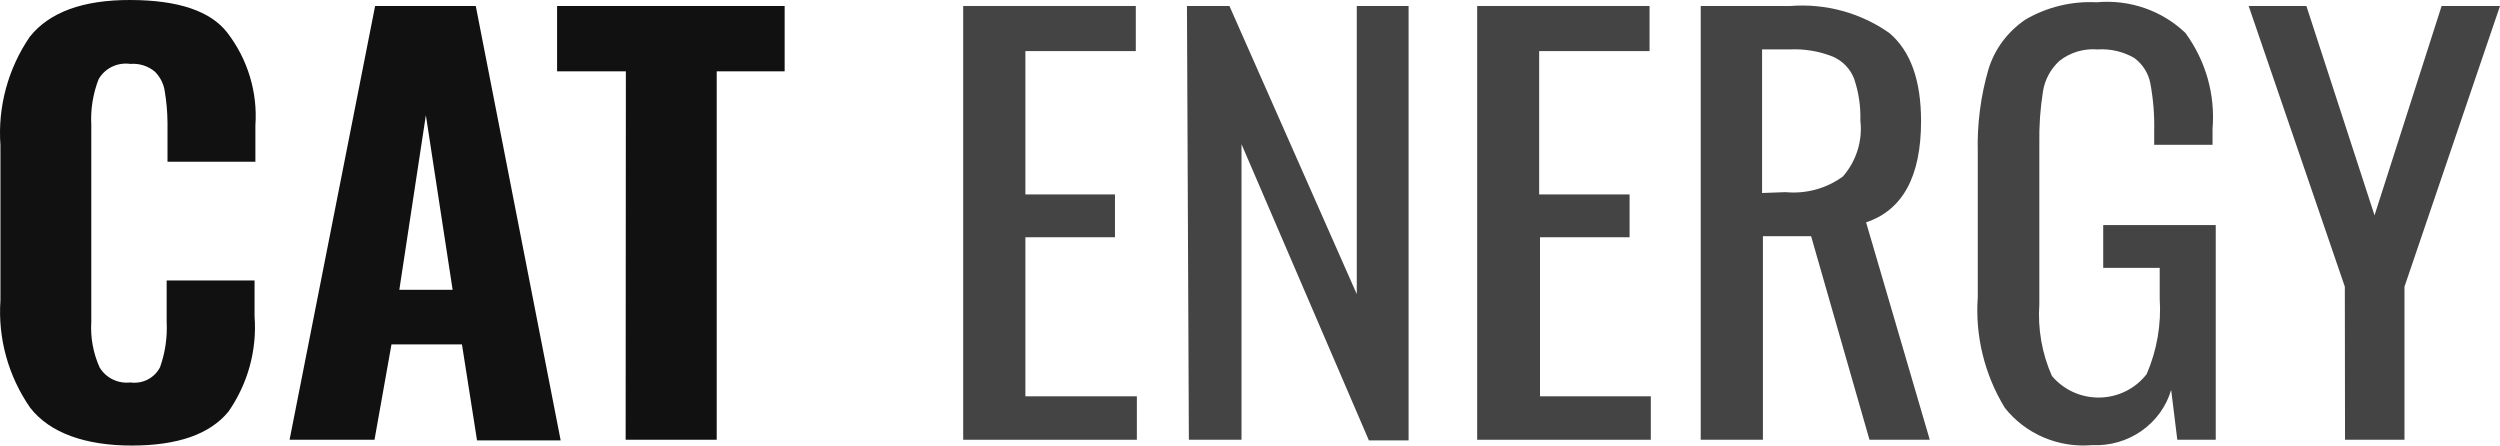
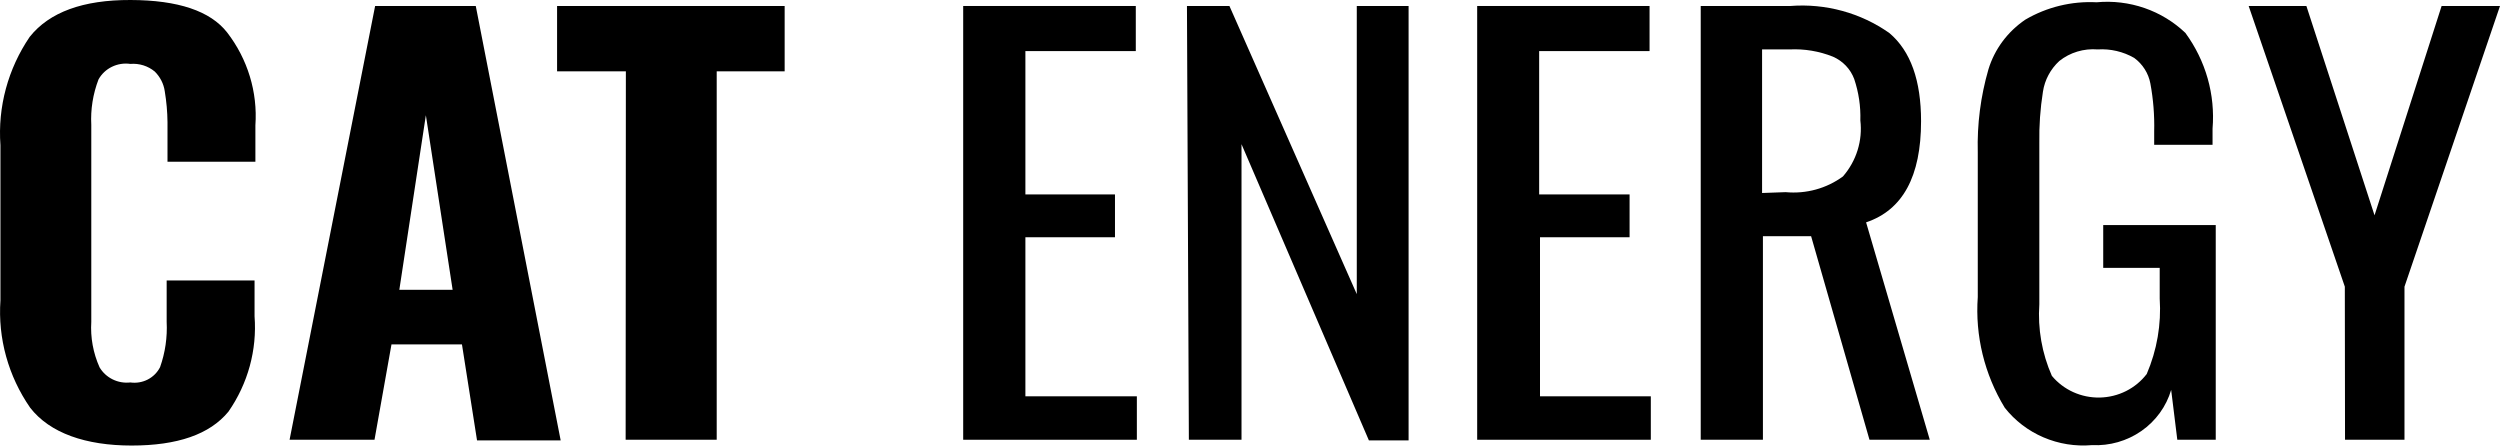
<svg xmlns="http://www.w3.org/2000/svg" width="101" height="18" viewBox="0 0 101 18" fill="none">
  <g id="logo text">
-     <path id="Vector" d="M1.218 16.471C0.335 15.195 -0.088 13.669 0.018 12.134V5.866C-0.094 4.32 0.322 2.78 1.201 1.488C1.996 0.49 3.354 -0.006 5.275 4.64252e-05C7.196 0.006 8.497 0.443 9.177 1.312C10.007 2.389 10.412 3.721 10.318 5.064V6.535H6.767V4.939C6.763 4.519 6.725 4.1 6.656 3.685C6.613 3.385 6.471 3.107 6.253 2.891C6.118 2.779 5.961 2.693 5.792 2.64C5.622 2.587 5.444 2.567 5.266 2.582C5.012 2.545 4.752 2.586 4.522 2.698C4.291 2.81 4.102 2.988 3.98 3.209C3.755 3.796 3.655 4.422 3.688 5.047V13.003C3.649 13.633 3.764 14.263 4.023 14.841C4.147 15.05 4.33 15.219 4.551 15.327C4.772 15.436 5.021 15.479 5.266 15.451C5.508 15.485 5.754 15.443 5.97 15.332C6.185 15.221 6.359 15.046 6.467 14.833C6.675 14.245 6.765 13.624 6.733 13.003V11.332H10.284V12.777C10.388 14.14 10.016 15.498 9.229 16.63C8.474 17.549 7.17 18 5.318 18C3.465 18 2.016 17.499 1.218 16.471Z" fill="#111111" />
-     <path id="Vector_2" d="M15.155 0.242H19.221L22.651 17.791H19.272L18.663 13.914H15.816L15.13 17.766H11.699L15.155 0.242ZM18.286 11.707L17.205 4.655L16.133 11.707H18.286Z" fill="#111111" />
-     <path id="Vector_3" d="M25.285 2.883H22.506V0.242H31.7V2.883H28.955V17.766H25.276L25.285 2.883Z" fill="#111111" />
-     <path id="Vector_4" d="M38.913 0.242H45.886V2.064H41.426V7.855H45.045V9.585H41.426V16.011H45.929V17.766H38.913V0.242Z" fill="#444444" />
-     <path id="Vector_5" d="M47.953 0.242H49.669L54.814 11.883V0.242H56.907V17.791H55.303L50.157 5.825V17.766H48.03L47.953 0.242Z" fill="#444444" />
-     <path id="Vector_6" d="M59.678 0.242H66.642V2.064H62.182V7.855H65.835V9.585H62.216V16.011H66.693V17.766H59.678V0.242Z" fill="#444444" />
-     <path id="Vector_7" d="M68.709 0.242H72.328C73.754 0.131 75.175 0.519 76.333 1.337C77.191 2.064 77.611 3.251 77.611 4.897C77.611 7.125 76.871 8.487 75.39 8.983L77.963 17.766H75.527L73.169 9.543H71.222V17.766H68.709V0.242ZM72.139 7.763C72.966 7.841 73.792 7.615 74.455 7.128C74.725 6.817 74.926 6.456 75.047 6.067C75.168 5.677 75.206 5.268 75.158 4.864C75.176 4.297 75.091 3.731 74.91 3.192C74.836 2.994 74.722 2.811 74.575 2.656C74.427 2.501 74.25 2.377 74.052 2.29C73.495 2.067 72.895 1.967 72.294 1.997H71.188V7.797L72.139 7.763Z" fill="#444444" />
-     <path id="Vector_8" d="M80.991 16.471C80.171 15.123 79.791 13.563 79.902 12V6.15C79.872 5.022 80.017 3.895 80.331 2.808C80.578 1.991 81.105 1.28 81.823 0.794C82.69 0.285 83.694 0.04 84.704 0.092C85.358 0.031 86.018 0.111 86.637 0.324C87.256 0.538 87.82 0.881 88.289 1.329C89.112 2.452 89.501 3.822 89.387 5.198V5.85H87.029V5.306C87.045 4.657 86.993 4.007 86.874 3.368C86.796 2.958 86.564 2.591 86.222 2.34C85.777 2.084 85.263 1.964 84.747 1.997C84.187 1.951 83.63 2.118 83.195 2.465C82.839 2.794 82.607 3.229 82.535 3.702C82.426 4.39 82.377 5.086 82.389 5.783V12.293C82.321 13.282 82.494 14.273 82.895 15.184C83.127 15.464 83.423 15.689 83.758 15.841C84.094 15.993 84.461 16.068 84.831 16.061C85.2 16.053 85.564 15.964 85.893 15.799C86.222 15.634 86.507 15.398 86.728 15.109C87.142 14.145 87.321 13.101 87.252 12.059V10.822H84.97V9.092H89.516V17.766H87.963L87.715 15.752C87.518 16.421 87.095 17.006 86.514 17.411C85.933 17.816 85.229 18.018 84.516 17.983C83.845 18.041 83.17 17.933 82.554 17.668C81.938 17.404 81.4 16.992 80.991 16.471Z" fill="#444444" />
-     <path id="Vector_9" d="M94.731 11.582L90.846 0.242H93.178L95.931 8.699L98.641 0.242H101L97.141 11.582V17.766H94.739L94.731 11.582Z" fill="#444444" />
+     <path id="Vector" d="M1.218 16.471C0.335 15.195 -0.088 13.669 0.018 12.134V5.866C-0.094 4.32 0.322 2.78 1.201 1.488C1.996 0.49 3.354 -0.006 5.275 4.64252e-05C7.196 0.006 8.497 0.443 9.177 1.312C10.007 2.389 10.412 3.721 10.318 5.064V6.535H6.767V4.939C6.763 4.519 6.725 4.1 6.656 3.685C6.613 3.385 6.471 3.107 6.253 2.891C6.118 2.779 5.961 2.693 5.792 2.64C5.622 2.587 5.444 2.567 5.266 2.582C5.012 2.545 4.752 2.586 4.522 2.698C4.291 2.81 4.102 2.988 3.98 3.209C3.755 3.796 3.655 4.422 3.688 5.047V13.003C3.649 13.633 3.764 14.263 4.023 14.841C4.147 15.05 4.33 15.219 4.551 15.327C4.772 15.436 5.021 15.479 5.266 15.451C5.508 15.485 5.754 15.443 5.97 15.332C6.185 15.221 6.359 15.046 6.467 14.833C6.675 14.245 6.765 13.624 6.733 13.003V11.332H10.284V12.777C10.388 14.14 10.016 15.498 9.229 16.63C8.474 17.549 7.17 18 5.318 18C3.465 18 2.016 17.499 1.218 16.471Z" fill="currentColor" />
+     <path id="Vector_2" d="M15.155 0.242H19.221L22.651 17.791H19.272L18.663 13.914H15.816L15.13 17.766H11.699L15.155 0.242ZM18.286 11.707L17.205 4.655L16.133 11.707H18.286Z" fill="currentColor" />
+     <path id="Vector_3" d="M25.285 2.883H22.506V0.242H31.7V2.883H28.955V17.766H25.276L25.285 2.883Z" fill="currentColor" />
+     <path id="Vector_4" d="M38.913 0.242H45.886V2.064H41.426V7.855H45.045V9.585H41.426V16.011H45.929V17.766H38.913V0.242Z" fill="currentColor" />
+     <path id="Vector_5" d="M47.953 0.242H49.669L54.814 11.883V0.242H56.907V17.791H55.303L50.157 5.825V17.766H48.03L47.953 0.242Z" fill="currentColor" />
+     <path id="Vector_6" d="M59.678 0.242H66.642V2.064H62.182V7.855H65.835V9.585H62.216V16.011H66.693V17.766H59.678V0.242Z" fill="currentColor" />
+     <path id="Vector_7" d="M68.709 0.242H72.328C73.754 0.131 75.175 0.519 76.333 1.337C77.191 2.064 77.611 3.251 77.611 4.897C77.611 7.125 76.871 8.487 75.39 8.983L77.963 17.766H75.527L73.169 9.543H71.222V17.766H68.709V0.242ZM72.139 7.763C72.966 7.841 73.792 7.615 74.455 7.128C74.725 6.817 74.926 6.456 75.047 6.067C75.168 5.677 75.206 5.268 75.158 4.864C75.176 4.297 75.091 3.731 74.91 3.192C74.836 2.994 74.722 2.811 74.575 2.656C74.427 2.501 74.25 2.377 74.052 2.29C73.495 2.067 72.895 1.967 72.294 1.997H71.188V7.797L72.139 7.763Z" fill="currentColor" />
+     <path id="Vector_8" d="M80.991 16.471C80.171 15.123 79.791 13.563 79.902 12V6.15C79.872 5.022 80.017 3.895 80.331 2.808C80.578 1.991 81.105 1.28 81.823 0.794C82.69 0.285 83.694 0.04 84.704 0.092C85.358 0.031 86.018 0.111 86.637 0.324C87.256 0.538 87.82 0.881 88.289 1.329C89.112 2.452 89.501 3.822 89.387 5.198V5.85H87.029V5.306C87.045 4.657 86.993 4.007 86.874 3.368C86.796 2.958 86.564 2.591 86.222 2.34C85.777 2.084 85.263 1.964 84.747 1.997C84.187 1.951 83.63 2.118 83.195 2.465C82.839 2.794 82.607 3.229 82.535 3.702C82.426 4.39 82.377 5.086 82.389 5.783V12.293C82.321 13.282 82.494 14.273 82.895 15.184C83.127 15.464 83.423 15.689 83.758 15.841C84.094 15.993 84.461 16.068 84.831 16.061C85.2 16.053 85.564 15.964 85.893 15.799C86.222 15.634 86.507 15.398 86.728 15.109C87.142 14.145 87.321 13.101 87.252 12.059V10.822H84.97V9.092H89.516V17.766H87.963L87.715 15.752C87.518 16.421 87.095 17.006 86.514 17.411C85.933 17.816 85.229 18.018 84.516 17.983C83.845 18.041 83.17 17.933 82.554 17.668C81.938 17.404 81.4 16.992 80.991 16.471Z" fill="currentColor" />
+     <path id="Vector_9" d="M94.731 11.582L90.846 0.242H93.178L95.931 8.699L98.641 0.242H101L97.141 11.582V17.766H94.739L94.731 11.582Z" fill="currentColor" />
  </g>
</svg>
